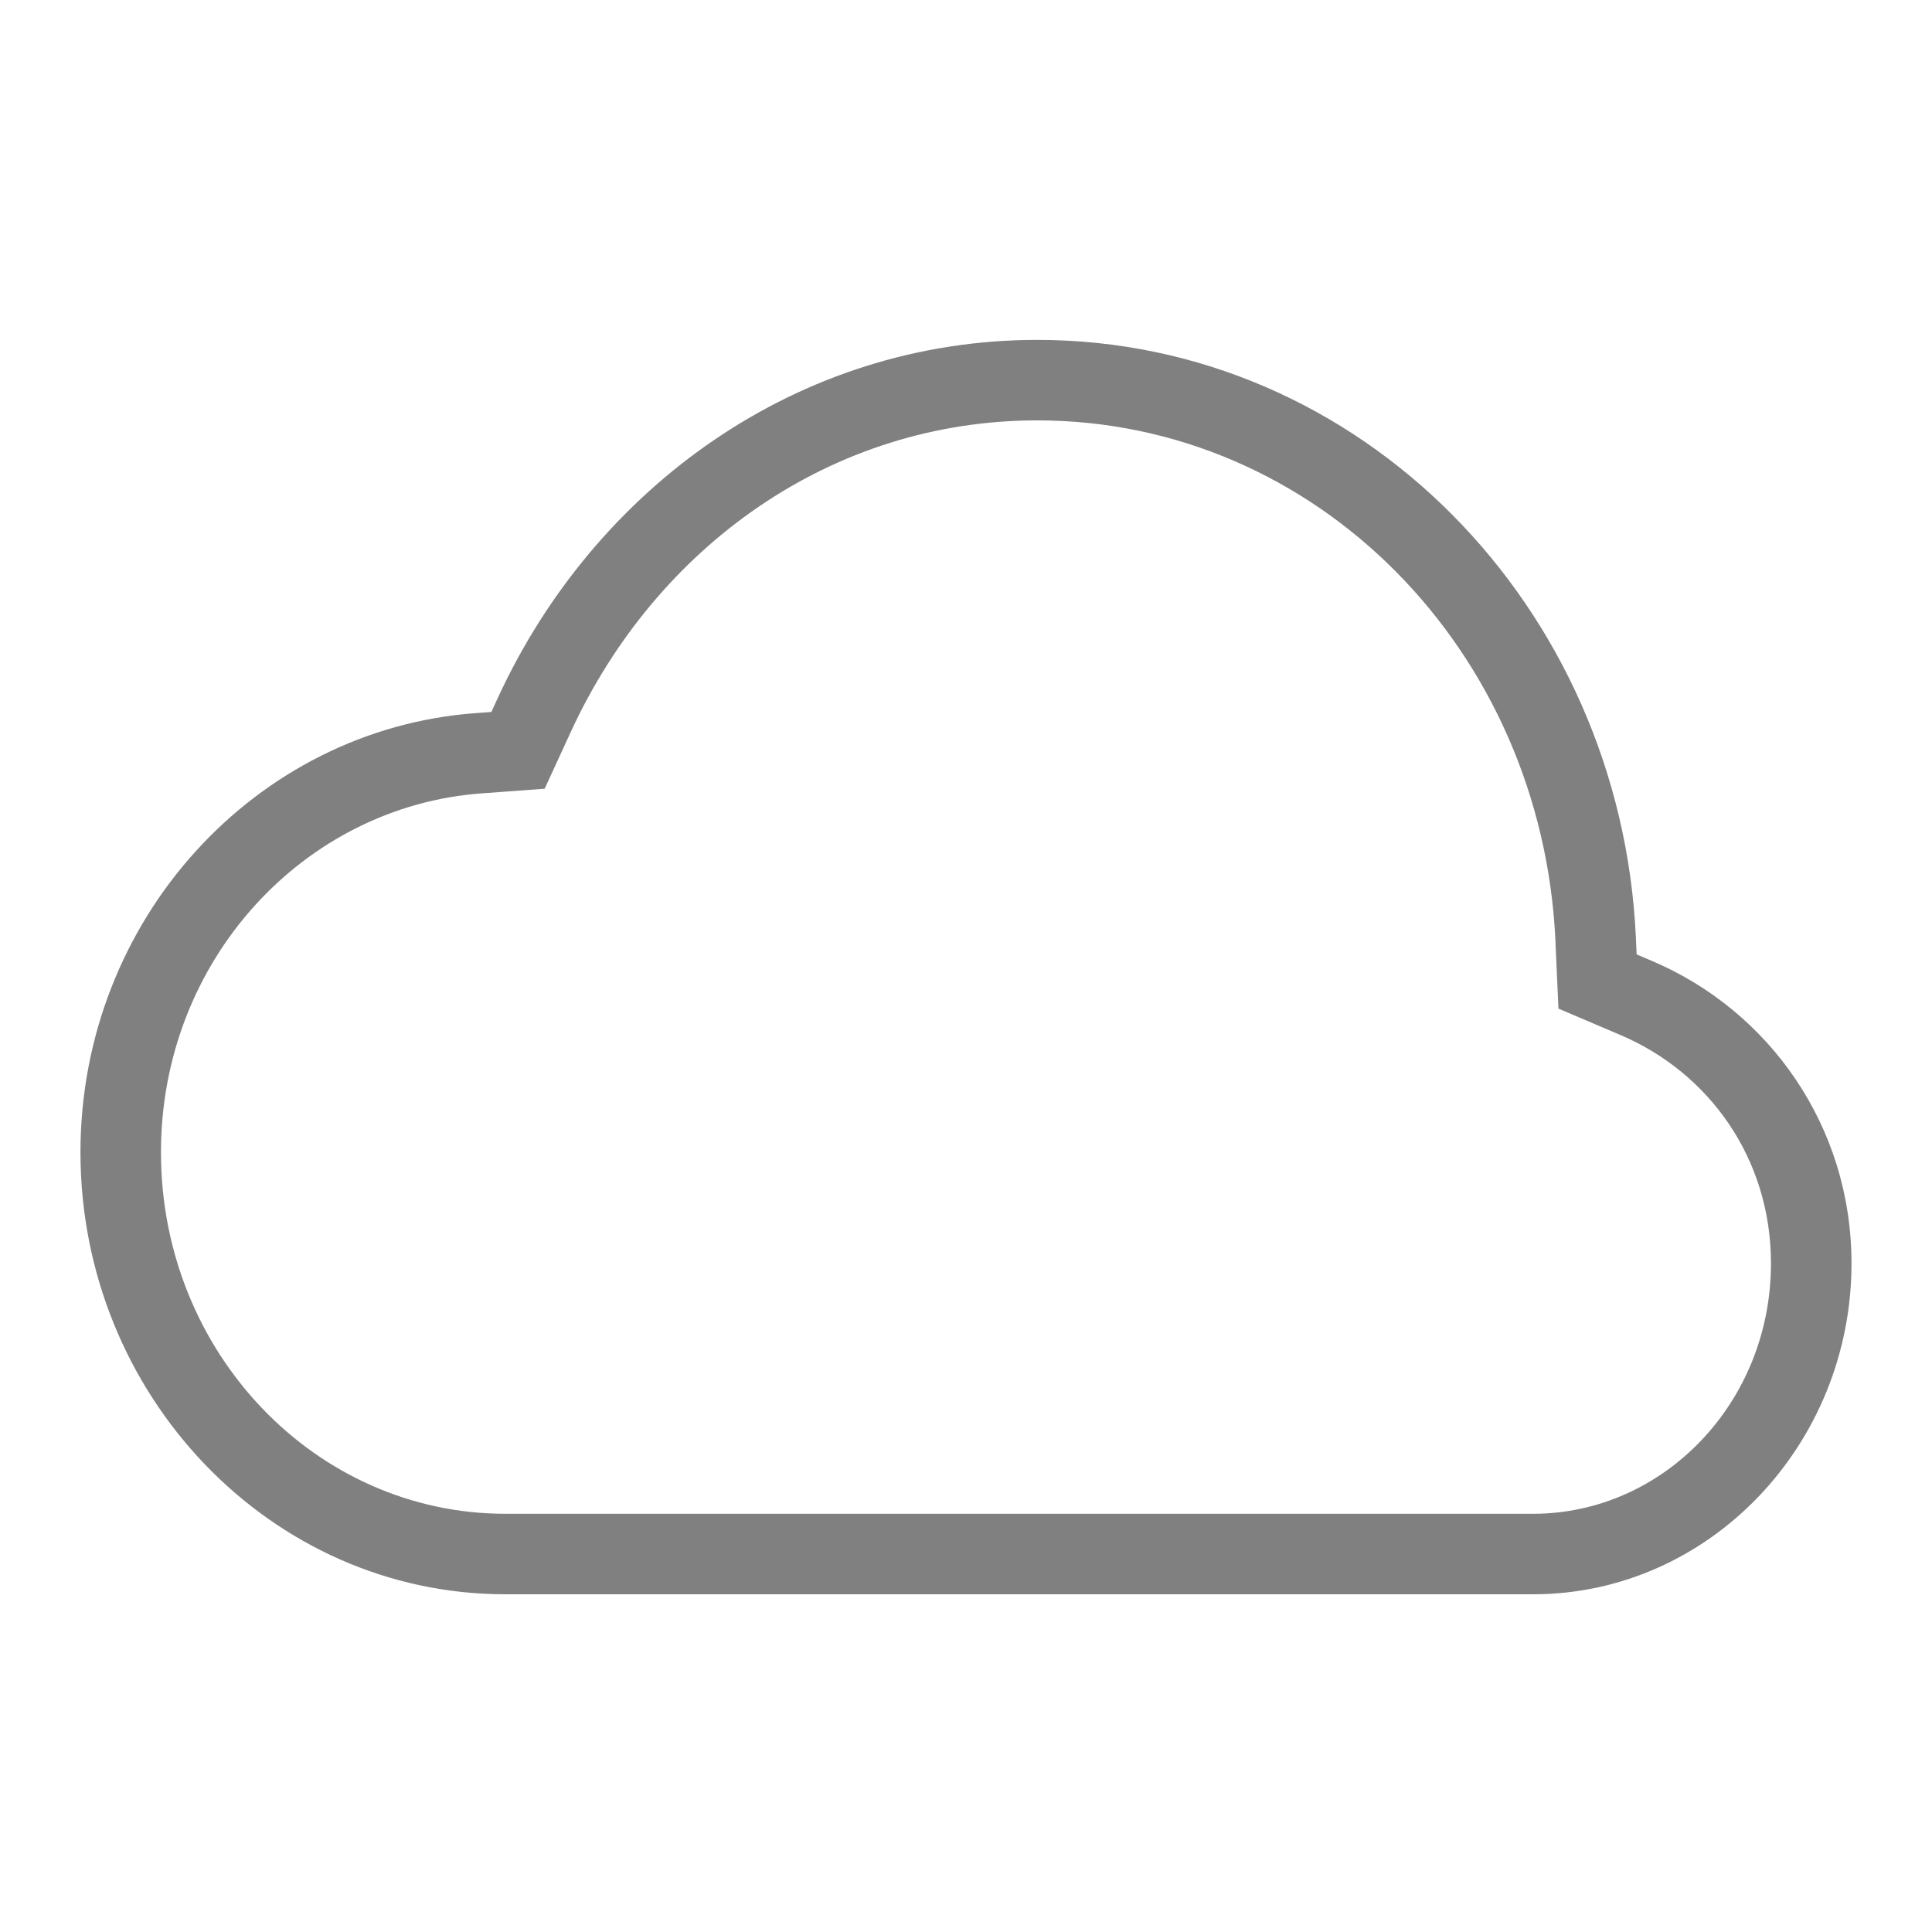
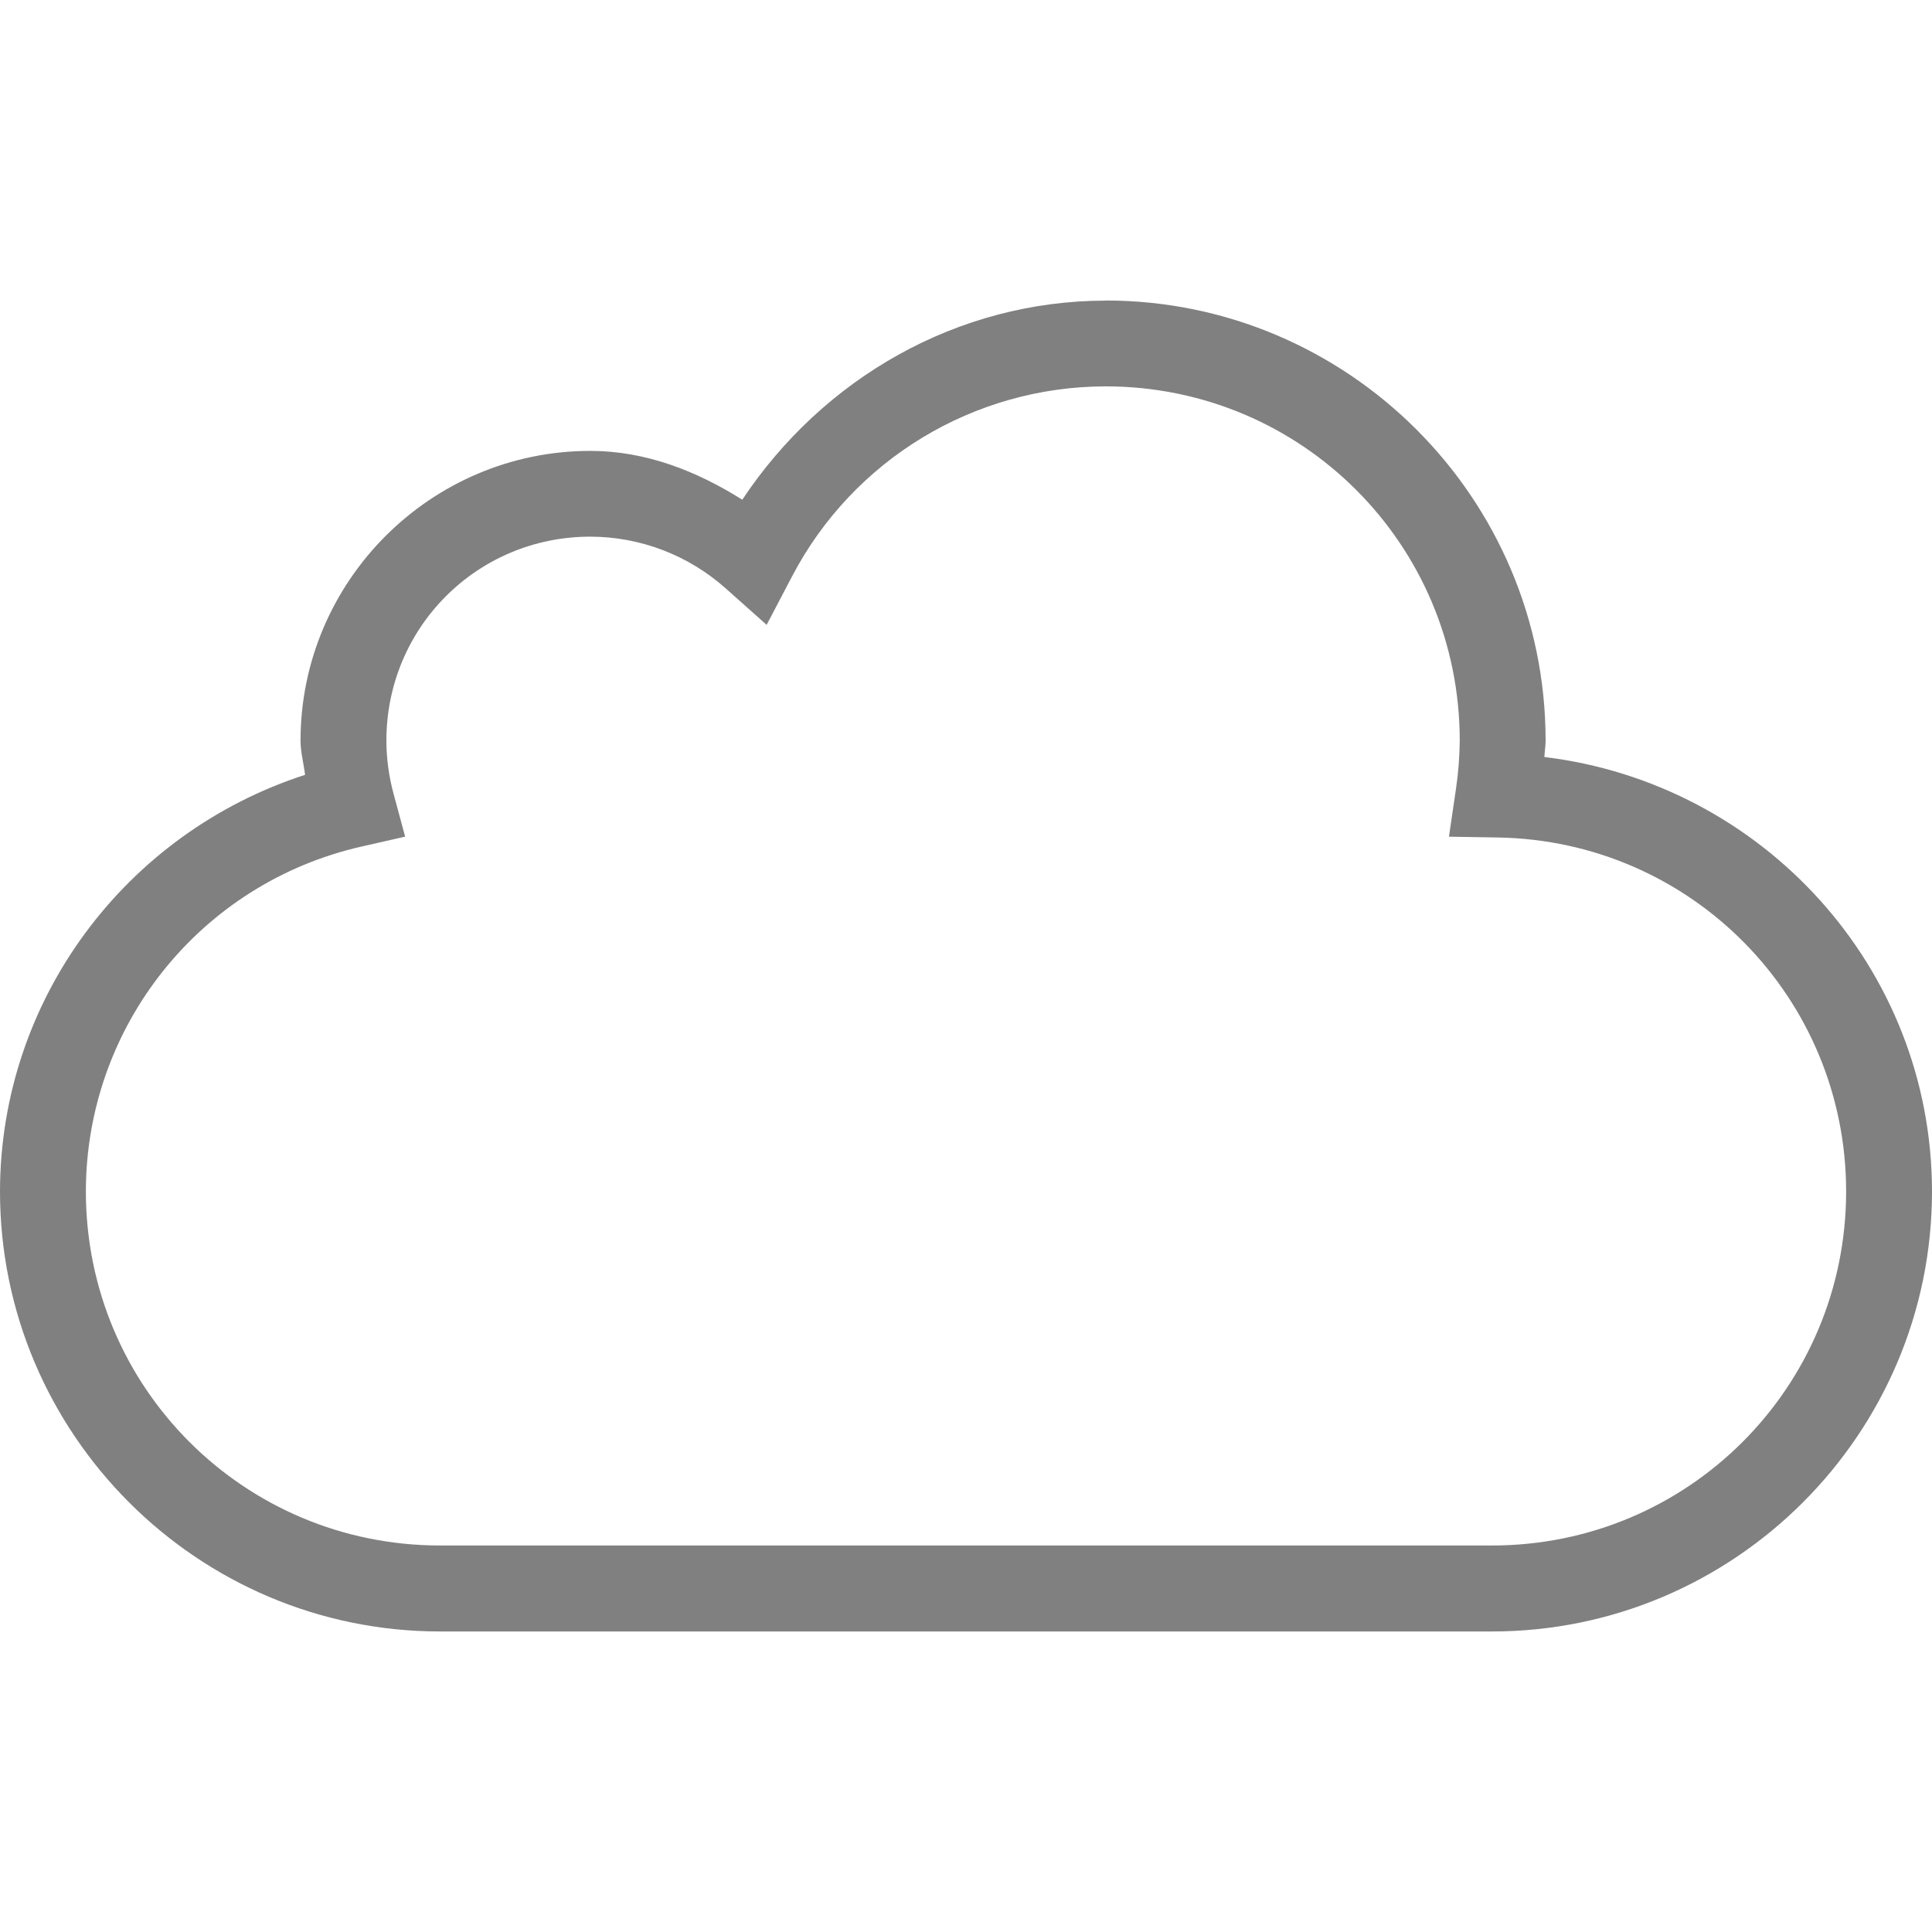
- <svg xmlns="http://www.w3.org/2000/svg" width="96" height="96" id="svg4874" version="1.1" viewBox="0 0 96 96">
-   <defs id="defs4876" />
-   <g id="layer1" transform="translate(67.85715,-78.50504)">
-     <g transform="matrix(0,-1,-1,0,373.5051,516.505)" id="g4845" style="display:inline">
-       <g transform="matrix(-0.9996045,0,0,1,575.943,-611)" id="g4778">
-         <g transform="matrix(-1,0,0,1,576,611)" id="g4780" style="display:inline">
-           <rect style="color:#000000;display:inline;overflow:visible;visibility:visible;fill:none;stroke:none;stroke-width:4;marker:none;enable-background:accumulate" id="rect4782" width="96.038" height="96" x="-438.002" y="345.362" transform="scale(-1,1)" />
-           <path style="color:#000000;font-style:normal;font-variant:normal;font-weight:normal;font-stretch:normal;line-height:normal;font-family:sans-serif;-inkscape-font-specification:sans-serif;text-indent:0;text-align:start;text-decoration:none;text-decoration-line:none;letter-spacing:normal;word-spacing:normal;text-transform:none;direction:ltr;block-progression:tb;writing-mode:lr-tb;baseline-shift:baseline;text-anchor:start;clip-rule:nonzero;display:inline;overflow:visible;visibility:visible;color-interpolation:sRGB;color-interpolation-filters:linearRGB;fill:#808080;fill-opacity:1;stroke:none;stroke-width:4;marker:none;color-rendering:auto;image-rendering:auto;shape-rendering:auto;text-rendering:auto;enable-background:accumulate" d="M 51.539 16.889 C 39.656 16.889 29.559 24.213 24.738 34.676 L 24.416 35.377 L 23.646 35.434 C 12.679 36.232 3.998 45.715 3.998 57.256 C 3.998 69.317 13.439 79.219 25.109 79.219 L 51.539 79.219 L 76.176 79.219 C 84.926 79.219 92 71.788 92 62.779 C 92 55.948 87.899 50.217 82.082 47.746 L 81.324 47.424 L 81.287 46.604 C 80.541 30.134 67.596 16.889 51.541 16.889 L 51.539 16.889 z M 51.539 20.889 C 65.393 20.889 76.635 32.305 77.291 46.783 L 77.289 46.779 L 77.438 50.117 L 80.516 51.428 C 84.907 53.293 87.998 57.548 87.998 62.779 C 87.998 69.695 82.659 75.219 76.174 75.219 L 51.539 75.219 L 25.109 75.219 C 15.703 75.219 7.998 67.231 7.998 57.256 C 7.998 47.719 15.104 40.065 23.936 39.422 L 23.938 39.422 L 27.064 39.191 L 28.371 36.35 C 32.601 27.17 41.3 20.889 51.539 20.889 z " transform="matrix(0,-1,-1.000396,0,438.0025,441.3622)" id="path4181" />
-         </g>
-       </g>
+ <svg xmlns="http://www.w3.org/2000/svg" width="90" height="90" id="svg6138" version="1.1" viewBox="0 0 90 90">
+   <defs id="defs6140" />
+   <g id="layer1" transform="translate(-283.5714,-358.7907)">
+     <g id="g6253" transform="matrix(-1,0,0,1,547.5714,-1341.572)">
+       <rect style="fill:none;stroke:none" id="rect6257" width="90" height="90" x="174" y="1700.362" />
+       <path style="color:#000000;font-style:normal;font-variant:normal;font-weight:normal;font-stretch:normal;font-size:medium;line-height:normal;font-family:sans-serif;font-variant-ligatures:none;font-variant-position:normal;font-variant-caps:normal;font-variant-numeric:normal;font-variant-alternates:normal;font-feature-settings:normal;text-indent:0;text-align:start;text-decoration:none;text-decoration-line:none;text-decoration-style:solid;text-decoration-color:#000000;letter-spacing:normal;word-spacing:normal;text-transform:none;direction:ltr;block-progression:tb;writing-mode:lr-tb;baseline-shift:baseline;text-anchor:start;white-space:normal;shape-padding:0;clip-rule:nonzero;display:inline;overflow:visible;visibility:visible;opacity:1;isolation:auto;mix-blend-mode:normal;color-interpolation:sRGB;color-interpolation-filters:linearRGB;solid-color:#000000;solid-opacity:1;fill:#808080;fill-opacity:1;fill-rule:nonzero;stroke:none;stroke-width:4;stroke-linecap:butt;stroke-linejoin:miter;stroke-miterlimit:4;stroke-dasharray:none;stroke-dashoffset:0;stroke-opacity:1;marker:none;color-rendering:auto;image-rendering:auto;shape-rendering:auto;text-rendering:auto;enable-background:accumulate" d="m 212.5,1714.361 c -11.298,0 -20.5,9.202 -20.5,20.5 l 0,0.01 0,0.01 c 0.002,0.25 0.045,0.497 0.057,0.746 -10.15,1.228 -18.049,9.796 -18.057,20.236 0,11.298 9.202,20.5 20.5,20.5 l 49,0 c 11.298,0 20.5,-9.202 20.5,-20.5 l 0,-0 c -0.012,-8.93 -5.844,-16.696 -14.211,-19.406 0.064,-0.532 0.21,-1.053 0.211,-1.59 l 0,-0 c 0,-7.432 -6.068,-13.5 -13.5,-13.5 l -0.002,0 -0.002,0 c -2.557,0 -4.937,0.927 -7.074,2.275 -3.768,-5.671 -10.021,-9.265 -16.92,-9.275 l -0.002,0 z m -0.002,4 0.002,0 c 6.136,0.01 11.75,3.409 14.598,8.842 l 1.189,2.268 1.912,-1.703 c 1.736,-1.546 3.977,-2.402 6.301,-2.406 5.27,0 9.5,4.23 9.5,9.5 -0.001,0.831 -0.113,1.659 -0.33,2.463 l -0.543,2.012 2.031,0.461 c 7.513,1.708 12.83,8.36 12.842,16.064 0,7e-4 0,0 0,0 0,6e-4 0,0 0,0 -0.002,9.135 -7.365,16.496 -16.5,16.496 l -49,0 c -9.136,0 -16.499,-7.362 -16.5,-16.498 l 0,-0 c 0.007,-9.023 7.205,-16.335 16.227,-16.484 l 2.275,-0.037 -0.33,-2.25 c -0.108,-0.74 -0.165,-1.487 -0.172,-2.234 0.003,-9.133 7.365,-16.493 16.498,-16.494 z" id="path4154" />
    </g>
  </g>
</svg>
